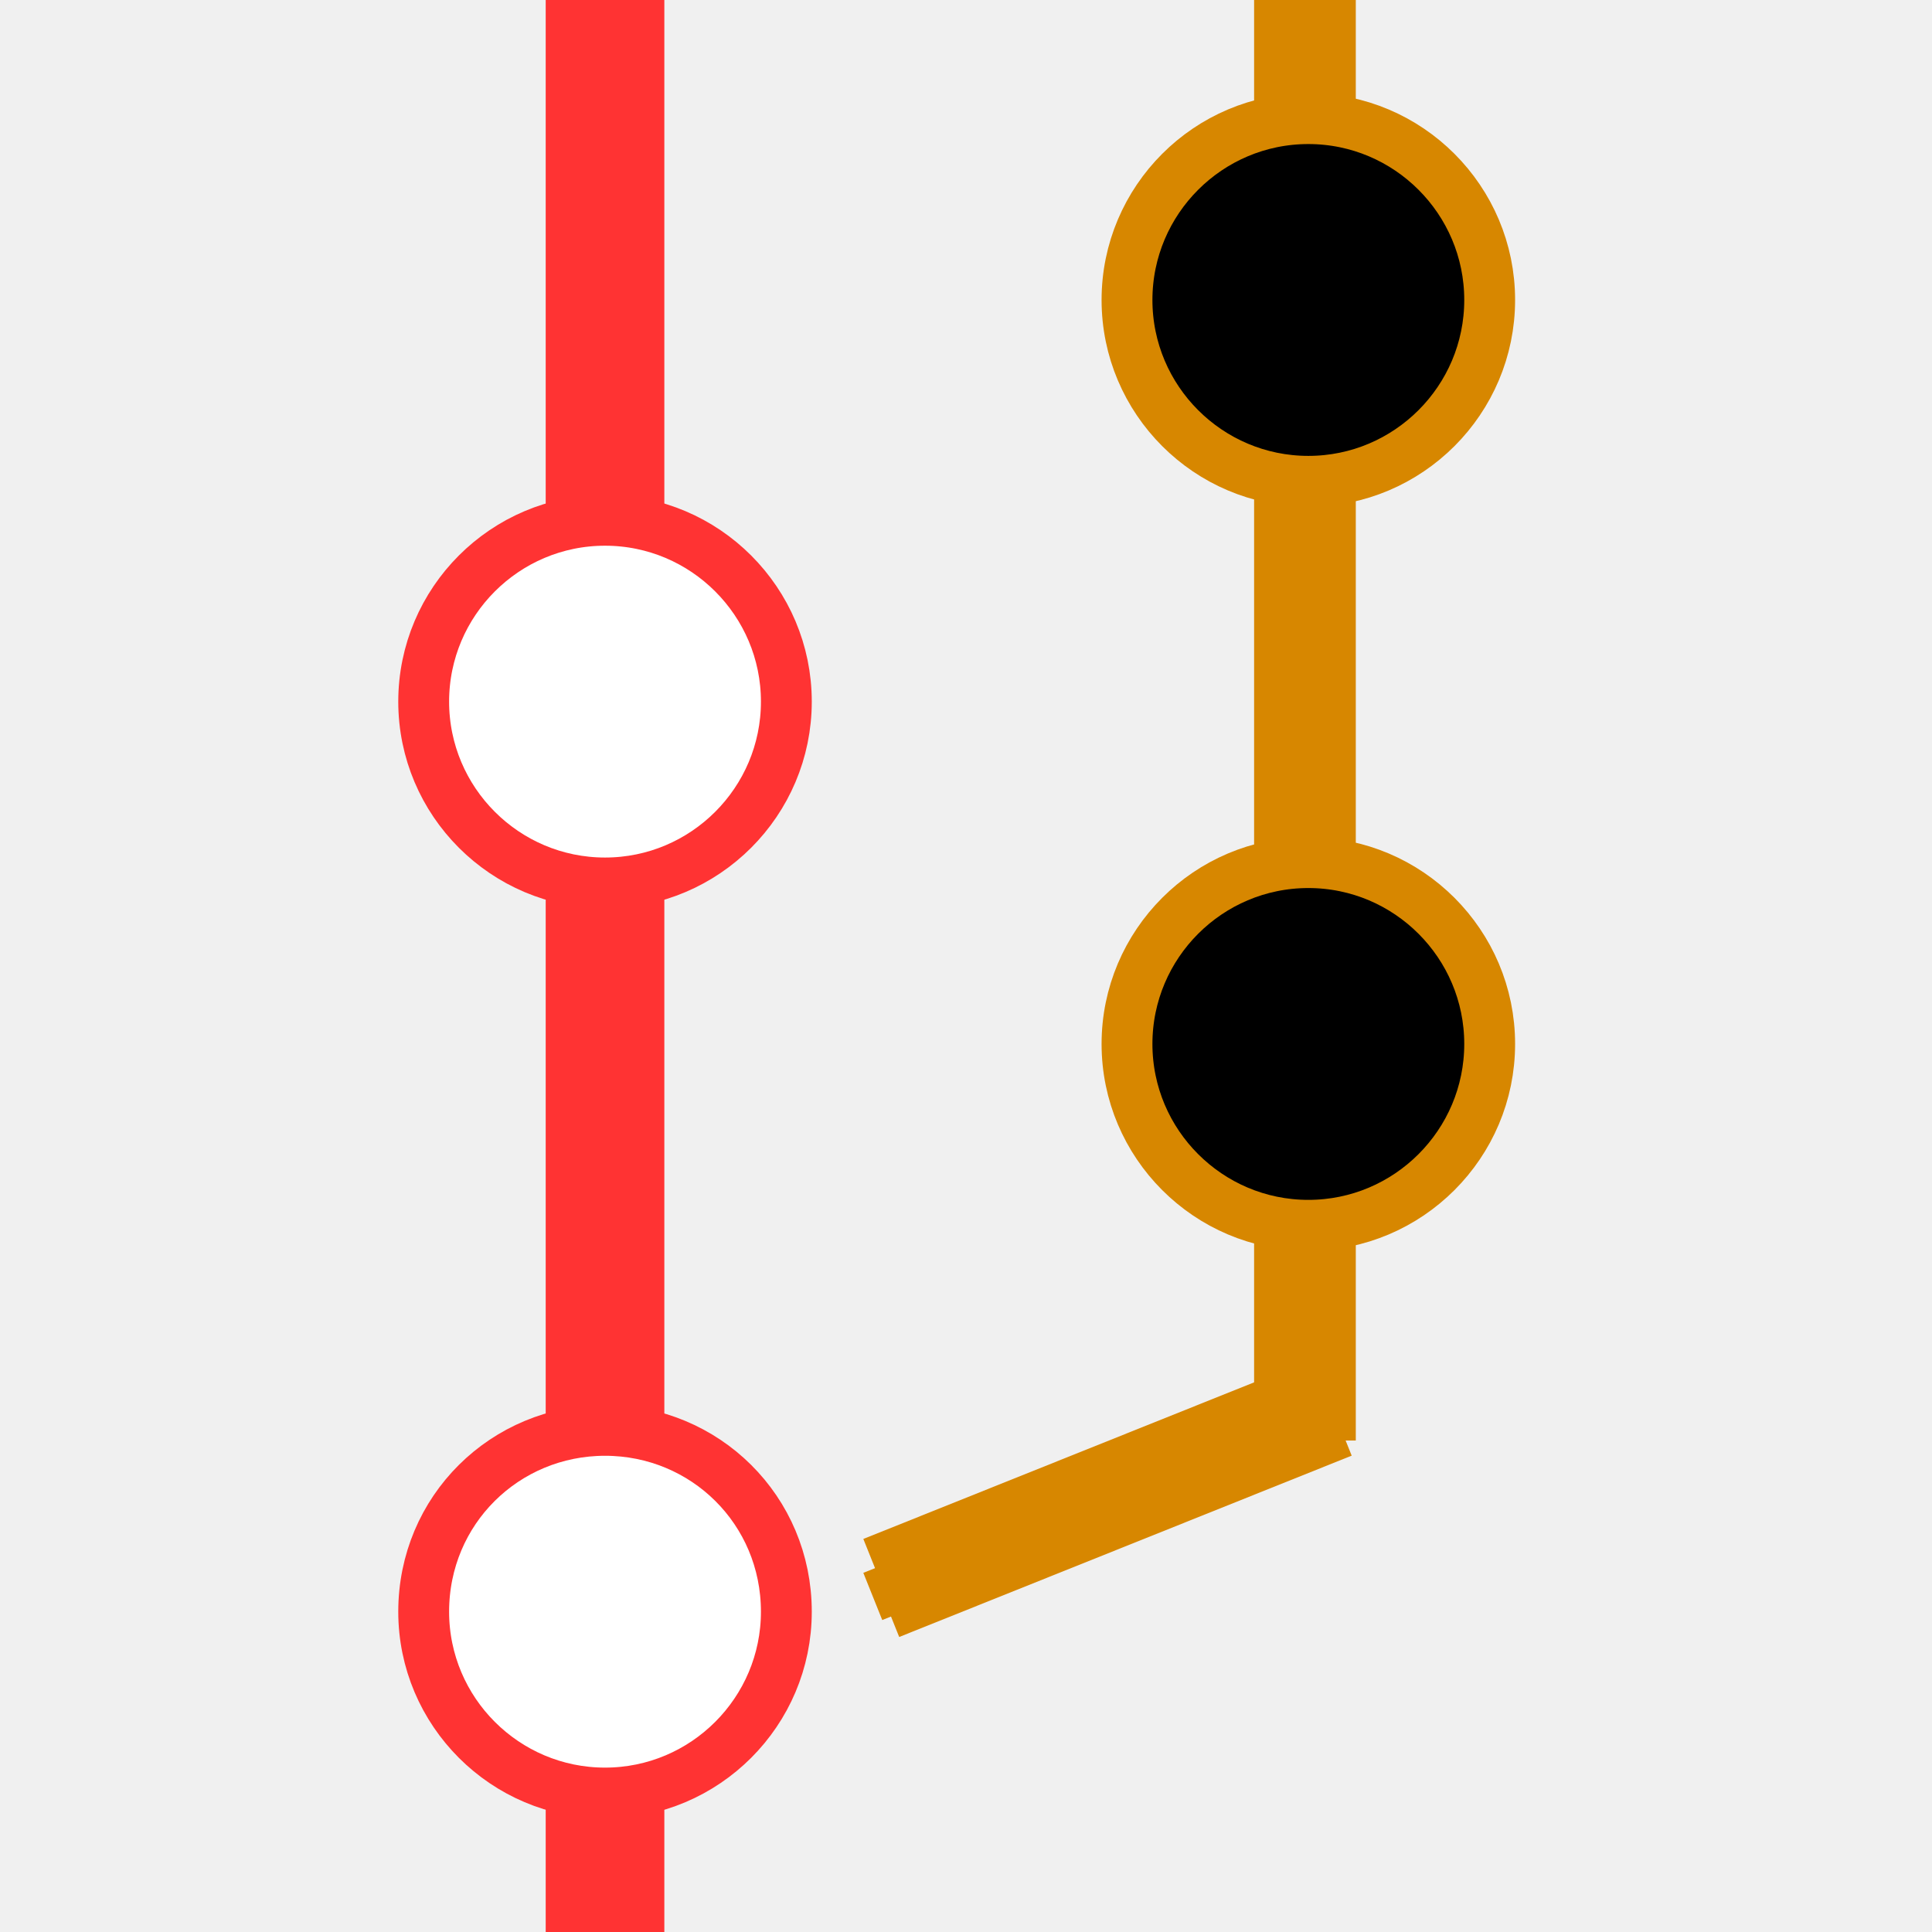
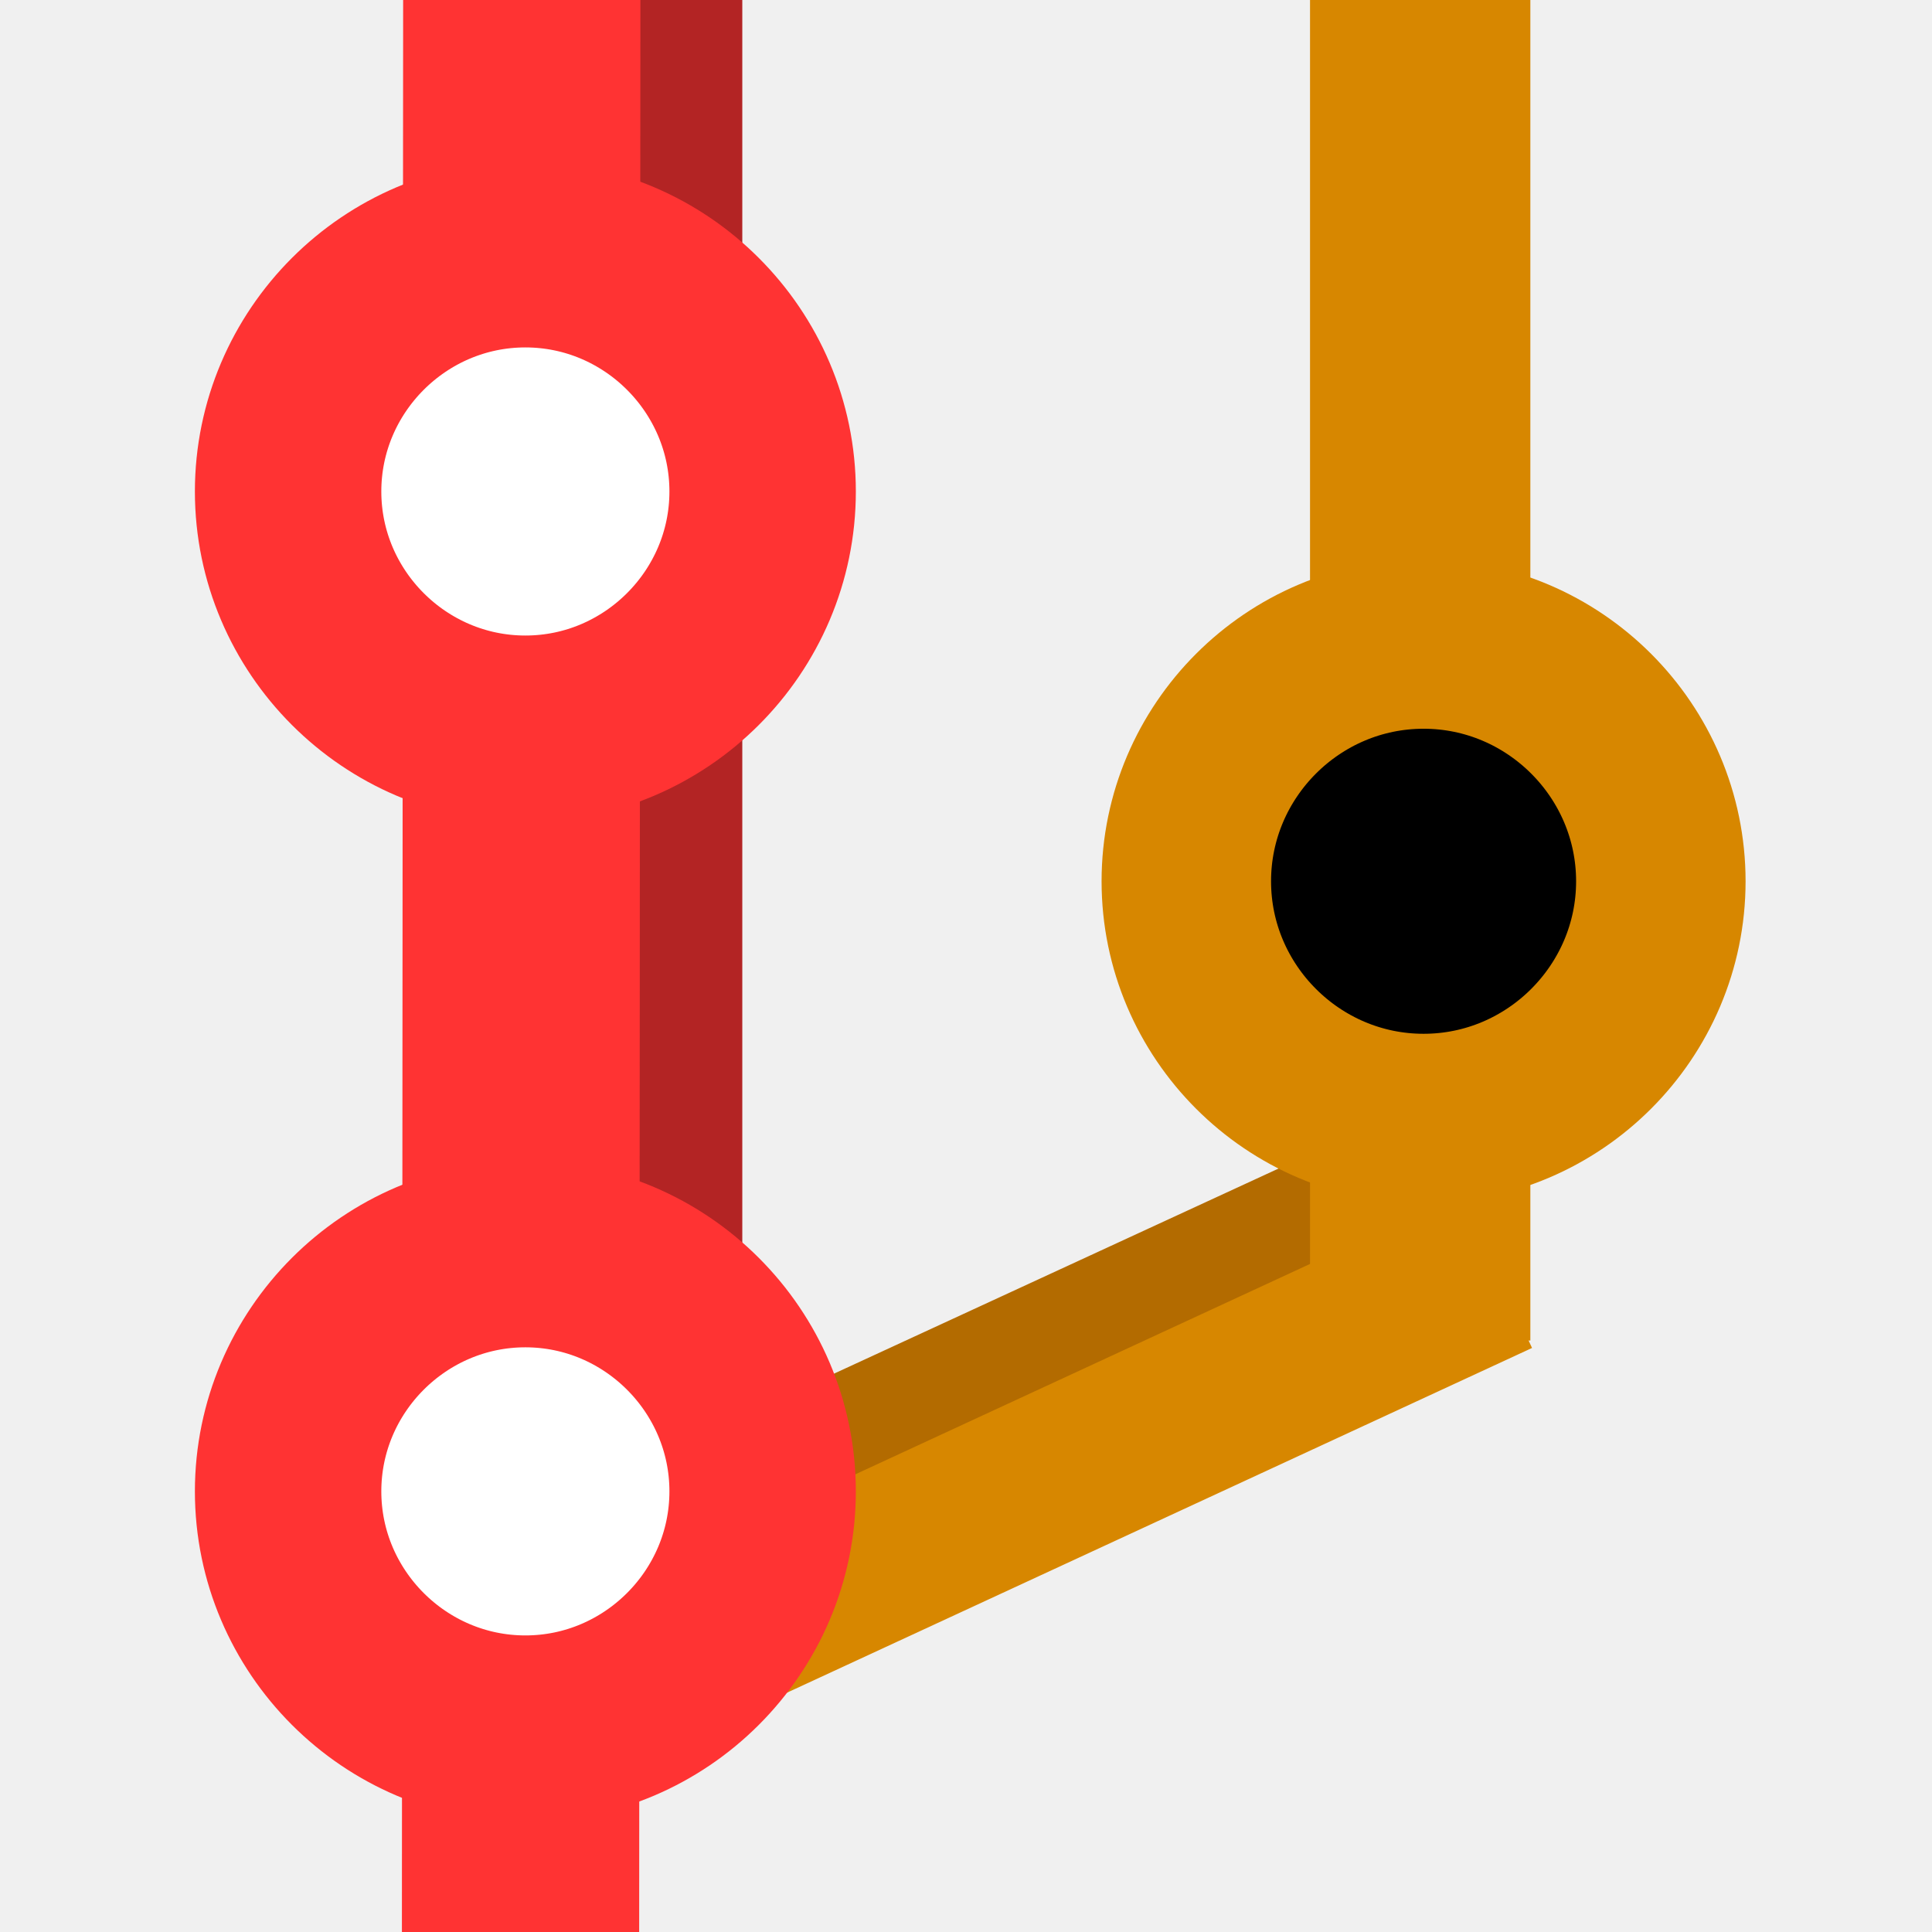
- <svg xmlns="http://www.w3.org/2000/svg" version="1.2" viewBox="0 0 114 114" width="114" height="114">
-   <style>.a{stroke:#f33;stroke-width:3}.b{stroke:#d78700;stroke-width:3}.c{fill:#fff;stroke:#f33;stroke-width:3}</style>
-   <path class="a" d="m35.7-19.5v167.7" />
-   <path class="a" d="m33.7-19.5v167.7" />
-   <path class="a" d="m37.7-19.5v167.7" />
-   <path class="b" d="m78.5-9v94" />
-   <path class="b" d="m77.5-9v94" />
-   <path class="b" d="m75.5-9v94" />
-   <path class="c" d="m35.7 52.1c-5.9 0-10.7-4.8-10.7-10.7 0-5.9 4.8-10.7 10.7-10.7 5.9 0 10.7 4.8 10.7 10.7 0 5.9-4.8 10.7-10.7 10.7z" />
-   <path class="b" d="m77.2 72.3c-5.9 0-10.7-4.8-10.7-10.7 0-5.9 4.8-10.7 10.7-10.7 5.9 0 10.7 4.8 10.7 10.7 0 5.9-4.8 10.7-10.7 10.7z" />
-   <path class="b" d="m77.2 28.4c-5.9 0-10.7-4.8-10.7-10.7 0-5.9 4.8-10.7 10.7-10.7 5.9 0 10.7 4.8 10.7 10.7 0 5.9-4.8 10.7-10.7 10.7z" />
-   <path class="b" d="m78.2 83.5l-26.7 10.7" />
-   <path class="b" d="m79.2 84.5l-26.7 10.7" />
-   <path class="b" d="m78.2 81.5l-26.7 10.7" />
-   <path class="c" d="m35.7 105.8c-5.9 0-10.7-4.8-10.7-10.7 0-6 4.8-10.7 10.7-10.7 5.9 0 10.7 4.7 10.7 10.7 0 5.9-4.8 10.7-10.7 10.7z" />
+ <svg xmlns="http://www.w3.org/2000/svg" version="1.2" viewBox="0 0 114 114" width="128" height="128">
+   <style>
+ 		.s0 { fill: #000000;stroke: #b36b00;stroke-width: 8;stroke-dasharray: 0 } 
+ 		.s1 { fill: #000000;stroke: #d78700;stroke-width: 10;stroke-dasharray: 0 } 
+ 		.s2 { fill: #000000;stroke: #d78700;stroke-width: 13 } 
+ 		.s3 { fill: #000000;stroke: #d78700;stroke-width: 10 } 
+ 		.s4 { fill: #000000;stroke: #b32424;stroke-width: 15 } 
+ 		.s5 { fill: #000000;stroke: #ff3333;stroke-width: 14 } 
+ 		.s6 { fill: #ffffff;stroke: #ff3333;stroke-width: 11 } 
+ 	</style>
+   <g id="1.5">
+     <path id="Shape 4 copy" fill-rule="evenodd" class="s0" d="m86.4 68.3l-53.1 24.5z" />
+     <path id="Shape 4" fill-rule="evenodd" class="s1" d="m88.3 75l-53.6 24.8z" />
+     <path id="Shape 2" fill-rule="evenodd" class="s2" d="m83.8-14v93.1z" />
+     <path id="Shape 3 copy 3" fill-rule="evenodd" class="s3" d="m84 66c-7.7 0-14-6.3-14-14 0-7.7 6.3-14 14-14 7.7 0 14 6.3 14 14 0 7.7-6.3 14-14 14z" />
+     <path id="Shape 5" fill-rule="evenodd" class="s4" d="m36.3 98.8v-117.8z" />
+     <path id="Shape 1" fill-rule="evenodd" class="s5" d="m30.8-19.3l-0.1 156.3z" />
+     <path id="Shape 3" fill-rule="evenodd" class="s6" d="m31 43c-7.7 0-14-6.3-14-14 0-7.7 6.3-14 14-14 7.7 0 14 6.3 14 14 0 7.7-6.3 14-14 14z" />
+     <path id="Shape 3 copy" fill-rule="evenodd" class="s6" d="m31 102c-7.7 0-14-6.3-14-14 0-7.7 6.3-14 14-14 7.7 0 14 6.3 14 14 0 7.7-6.3 14-14 14z" />
+   </g>
</svg>
